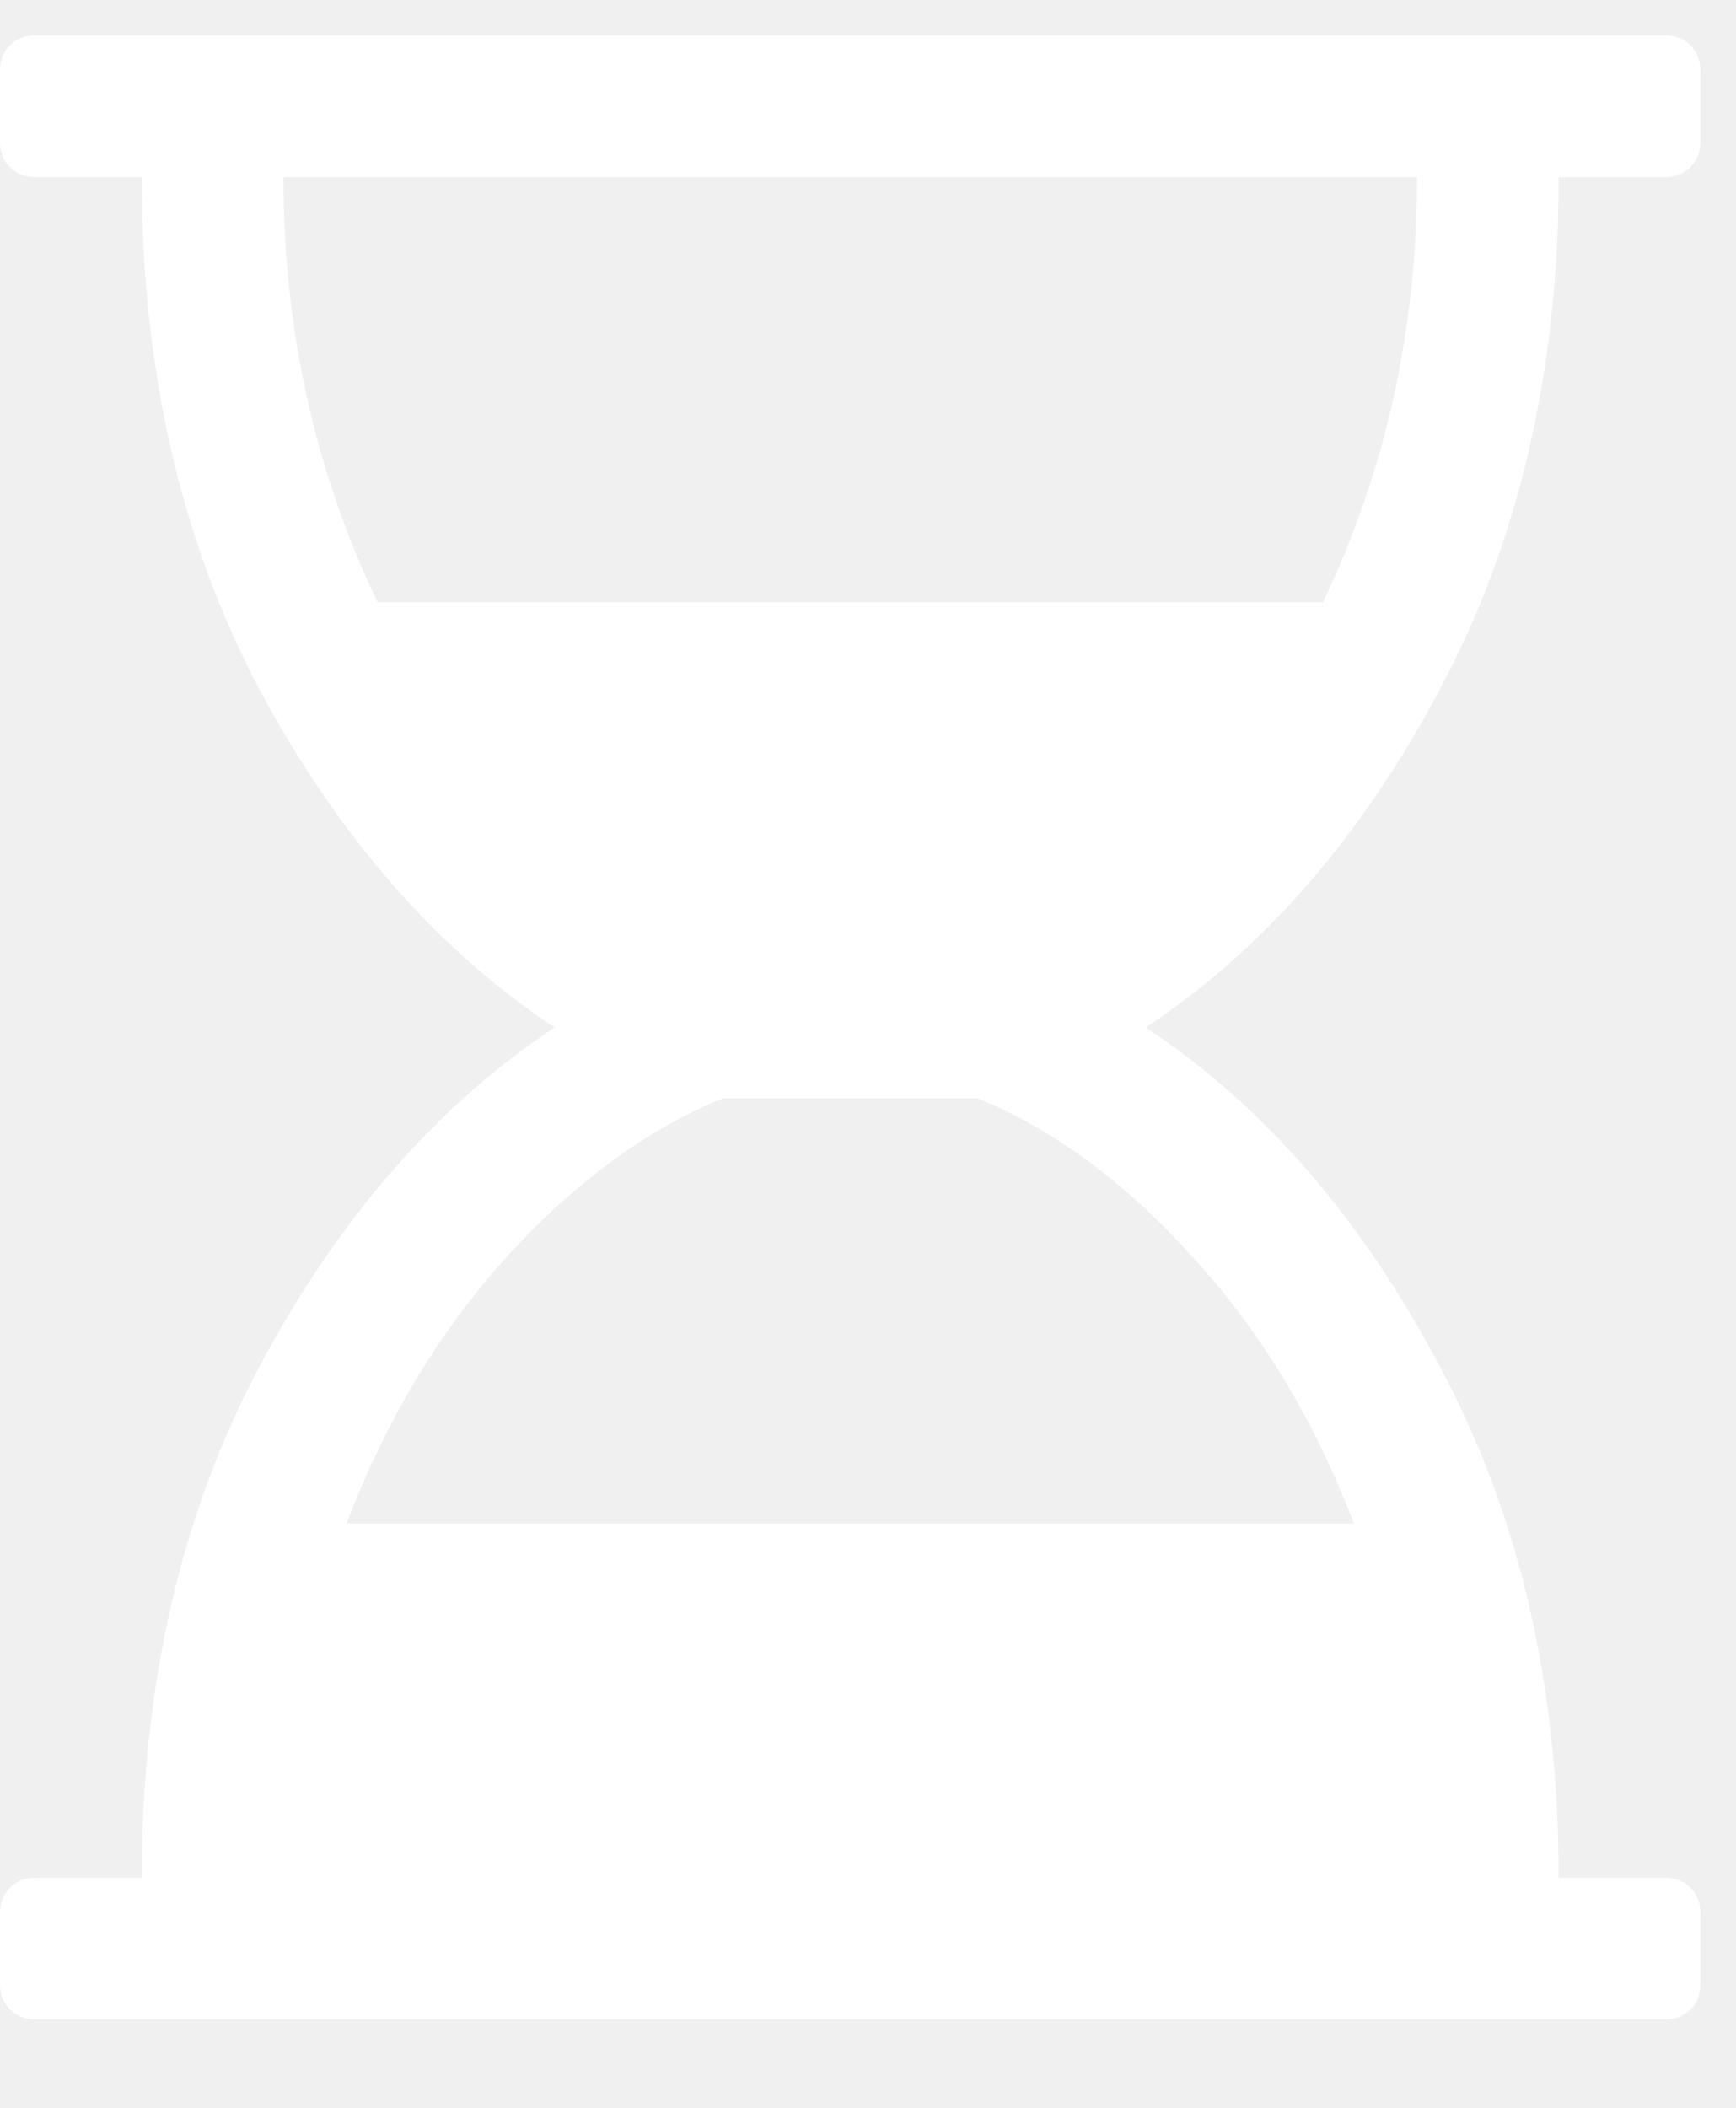
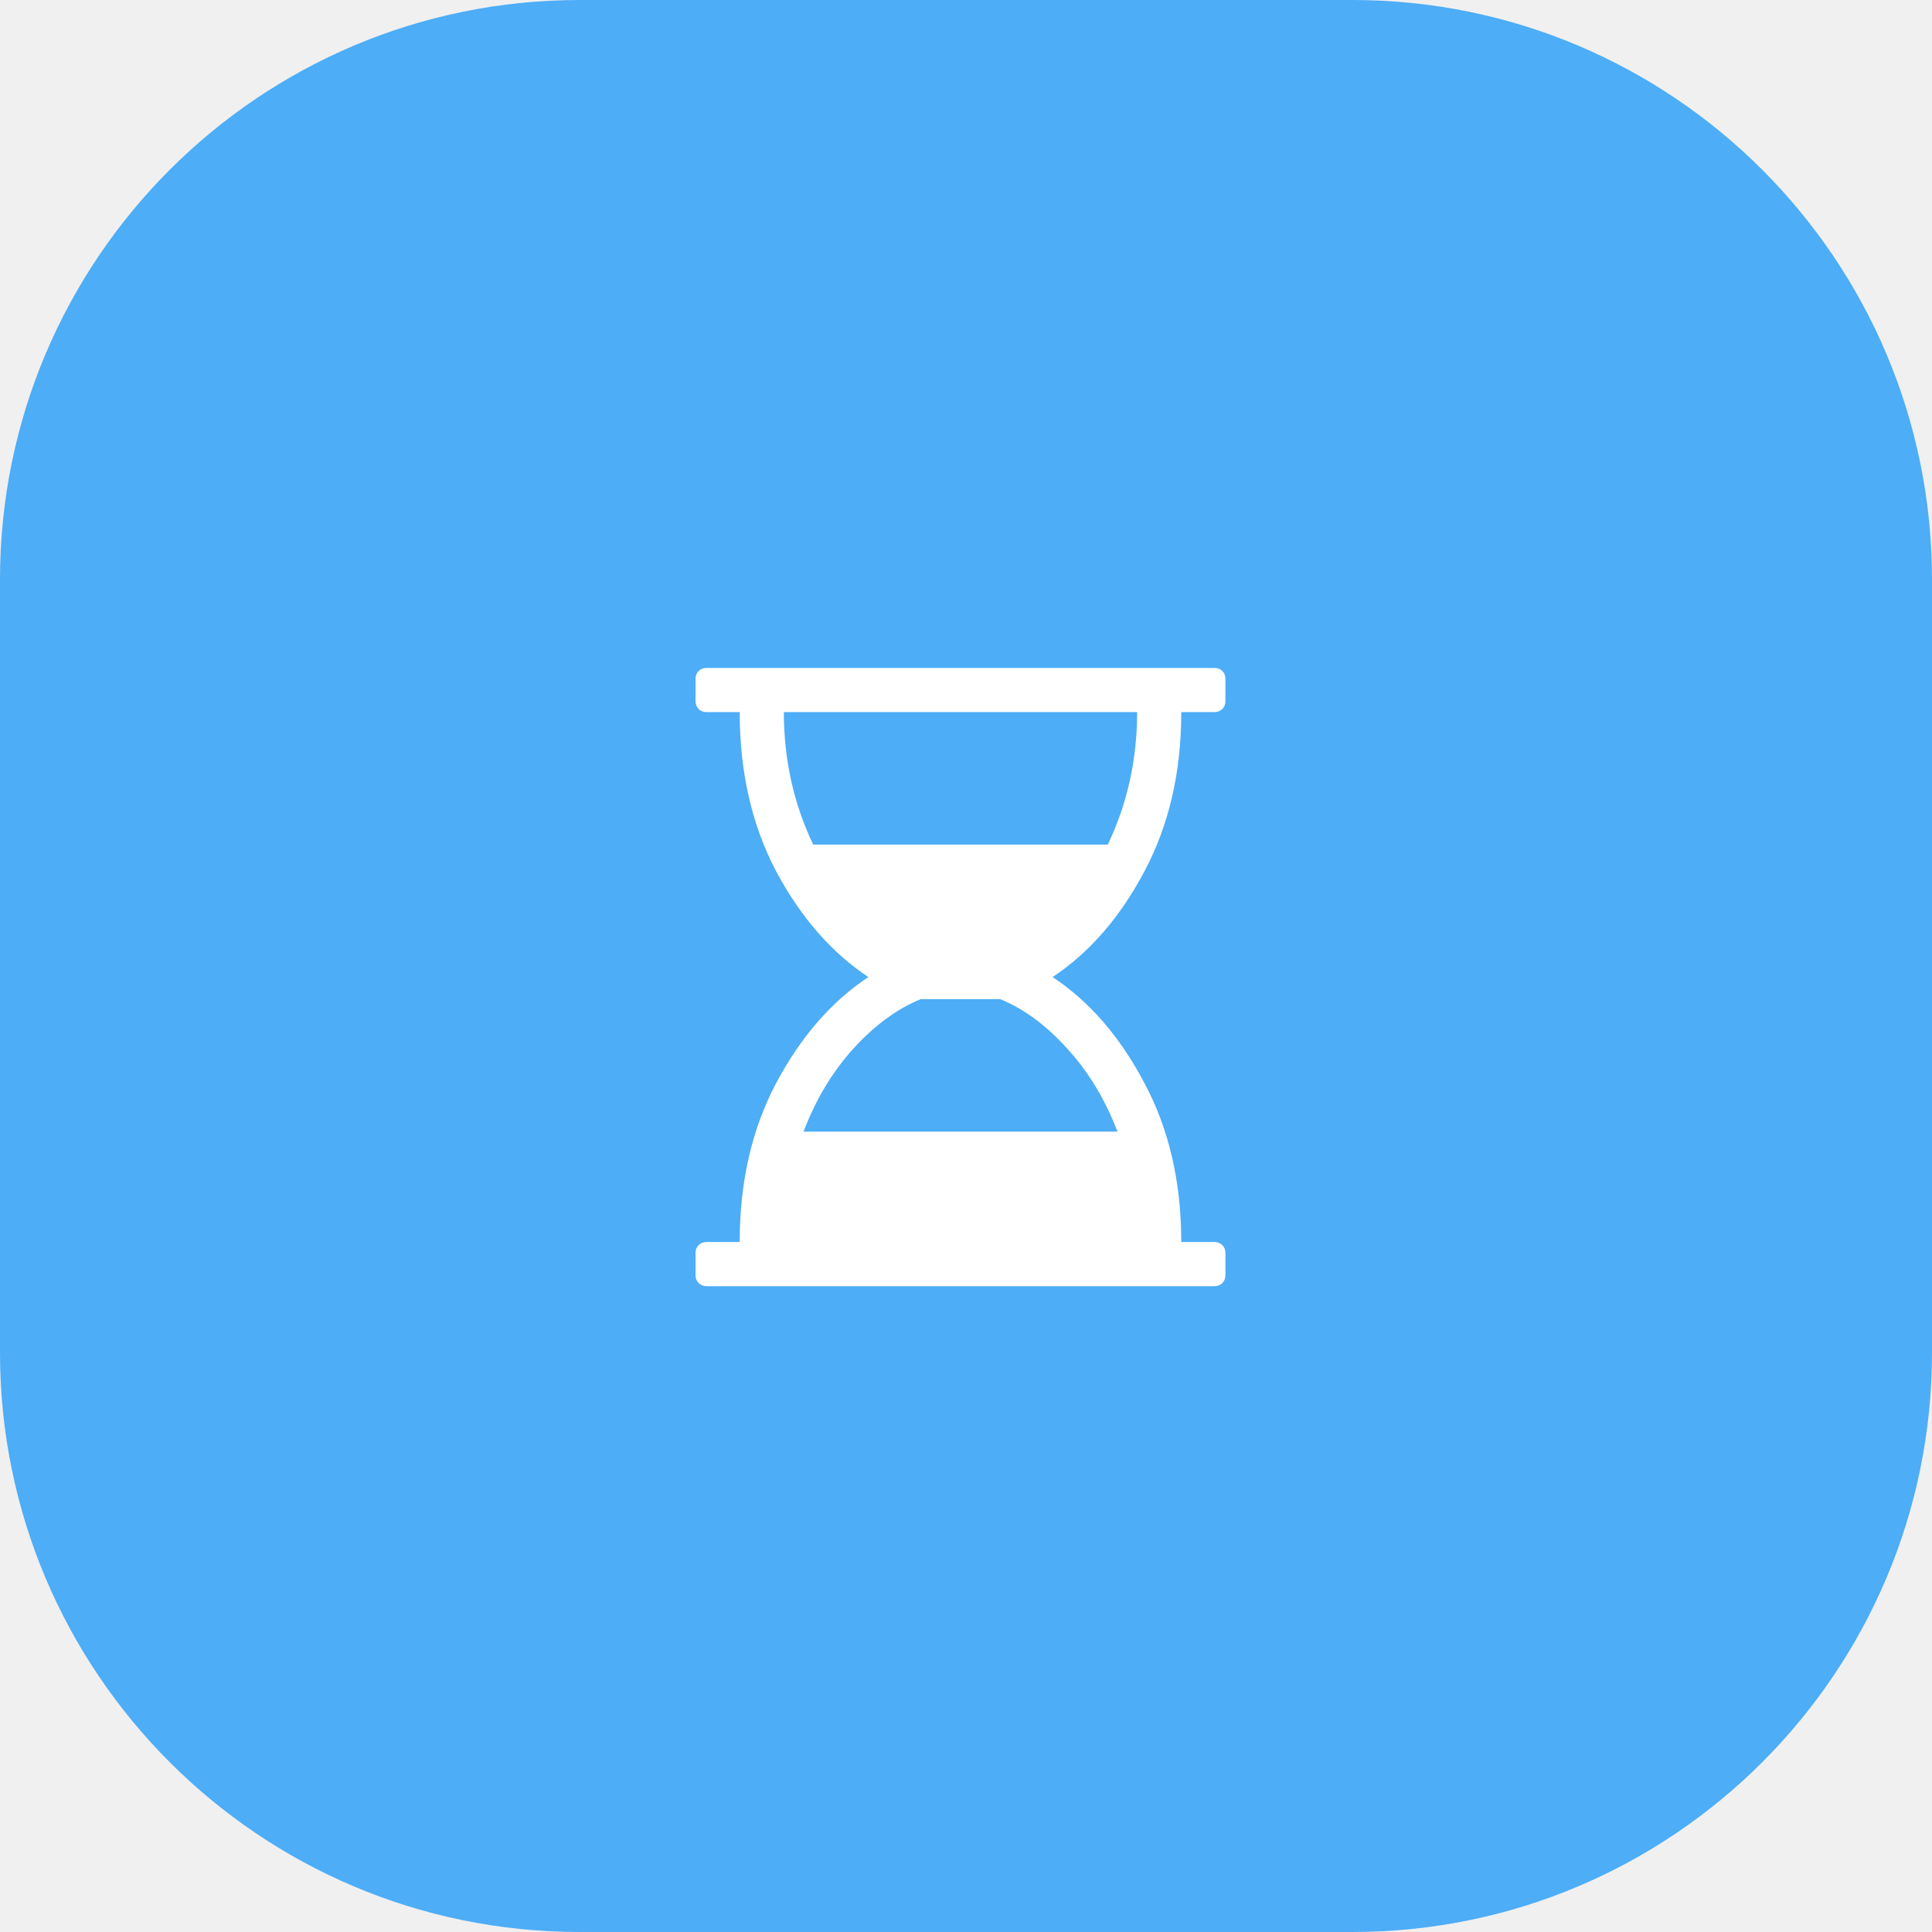
- <svg xmlns="http://www.w3.org/2000/svg" width="14" height="17" viewBox="0 0 14 17" fill="none">
-   <path d="M12.571 1.429C12.571 2.982 12.253 4.357 11.616 5.554C10.985 6.744 10.194 7.655 9.241 8.286C10.194 8.917 10.985 9.83 11.616 11.027C12.253 12.217 12.571 13.589 12.571 15.143H13.429C13.512 15.143 13.58 15.17 13.634 15.223C13.688 15.277 13.714 15.345 13.714 15.429V16C13.714 16.083 13.688 16.152 13.634 16.205C13.58 16.259 13.512 16.286 13.429 16.286H0.286C0.202 16.286 0.134 16.259 0.08 16.205C0.027 16.152 0 16.083 0 16V15.429C0 15.345 0.027 15.277 0.08 15.223C0.134 15.17 0.202 15.143 0.286 15.143H1.143C1.143 13.589 1.458 12.217 2.089 11.027C2.726 9.83 3.521 8.917 4.473 8.286C3.521 7.655 2.726 6.744 2.089 5.554C1.458 4.357 1.143 2.982 1.143 1.429H0.286C0.202 1.429 0.134 1.402 0.08 1.348C0.027 1.295 0 1.226 0 1.143V0.571C0 0.488 0.027 0.42 0.08 0.366C0.134 0.312 0.202 0.286 0.286 0.286H13.429C13.512 0.286 13.58 0.312 13.634 0.366C13.688 0.42 13.714 0.488 13.714 0.571V1.143C13.714 1.226 13.688 1.295 13.634 1.348C13.58 1.402 13.512 1.429 13.429 1.429H12.571ZM11.429 1.429H2.286C2.286 2.655 2.539 3.798 3.045 4.857H10.67C11.176 3.798 11.429 2.655 11.429 1.429ZM10.92 12.286C10.598 11.446 10.164 10.729 9.616 10.134C9.074 9.533 8.497 9.107 7.884 8.857H5.83C5.217 9.107 4.637 9.533 4.089 10.134C3.548 10.729 3.116 11.446 2.795 12.286H10.92Z" fill="white" />
+ <svg xmlns="http://www.w3.org/2000/svg" width="50" height="50" viewBox="0 0 50 50" fill="none">
+   <rect width="50" height="50" rx="15" fill="#4DADF7" />
+   <path d="M30.571 18.429C30.571 19.982 30.253 21.357 29.616 22.554C28.985 23.744 28.194 24.655 27.241 25.286C28.194 25.917 28.985 26.83 29.616 28.027C30.253 29.217 30.571 30.589 30.571 32.143H31.429C31.512 32.143 31.58 32.17 31.634 32.223C31.688 32.277 31.714 32.345 31.714 32.429V33C31.714 33.083 31.688 33.152 31.634 33.205C31.58 33.259 31.512 33.286 31.429 33.286H18.286C18.202 33.286 18.134 33.259 18.08 33.205C18.027 33.152 18 33.083 18 33V32.429C18 32.345 18.027 32.277 18.08 32.223C18.134 32.17 18.202 32.143 18.286 32.143H19.143C19.143 30.589 19.458 29.217 20.089 28.027C20.726 26.83 21.521 25.917 22.473 25.286C21.521 24.655 20.726 23.744 20.089 22.554C19.458 21.357 19.143 19.982 19.143 18.429H18.286C18.202 18.429 18.134 18.402 18.08 18.348C18.027 18.295 18 18.226 18 18.143V17.571C18 17.488 18.027 17.42 18.08 17.366C18.134 17.312 18.202 17.286 18.286 17.286H31.429C31.512 17.286 31.58 17.312 31.634 17.366C31.688 17.42 31.714 17.488 31.714 17.571V18.143C31.714 18.226 31.688 18.295 31.634 18.348C31.58 18.402 31.512 18.429 31.429 18.429H30.571ZM29.429 18.429H20.286C20.286 19.655 20.539 20.798 21.045 21.857H28.67C29.176 20.798 29.429 19.655 29.429 18.429ZM28.92 29.286C28.598 28.446 28.164 27.729 27.616 27.134C27.074 26.533 26.497 26.107 25.884 25.857H23.83C23.217 26.107 22.637 26.533 22.089 27.134C21.548 27.729 21.116 28.446 20.795 29.286H28.92Z" fill="white" />
</svg>
